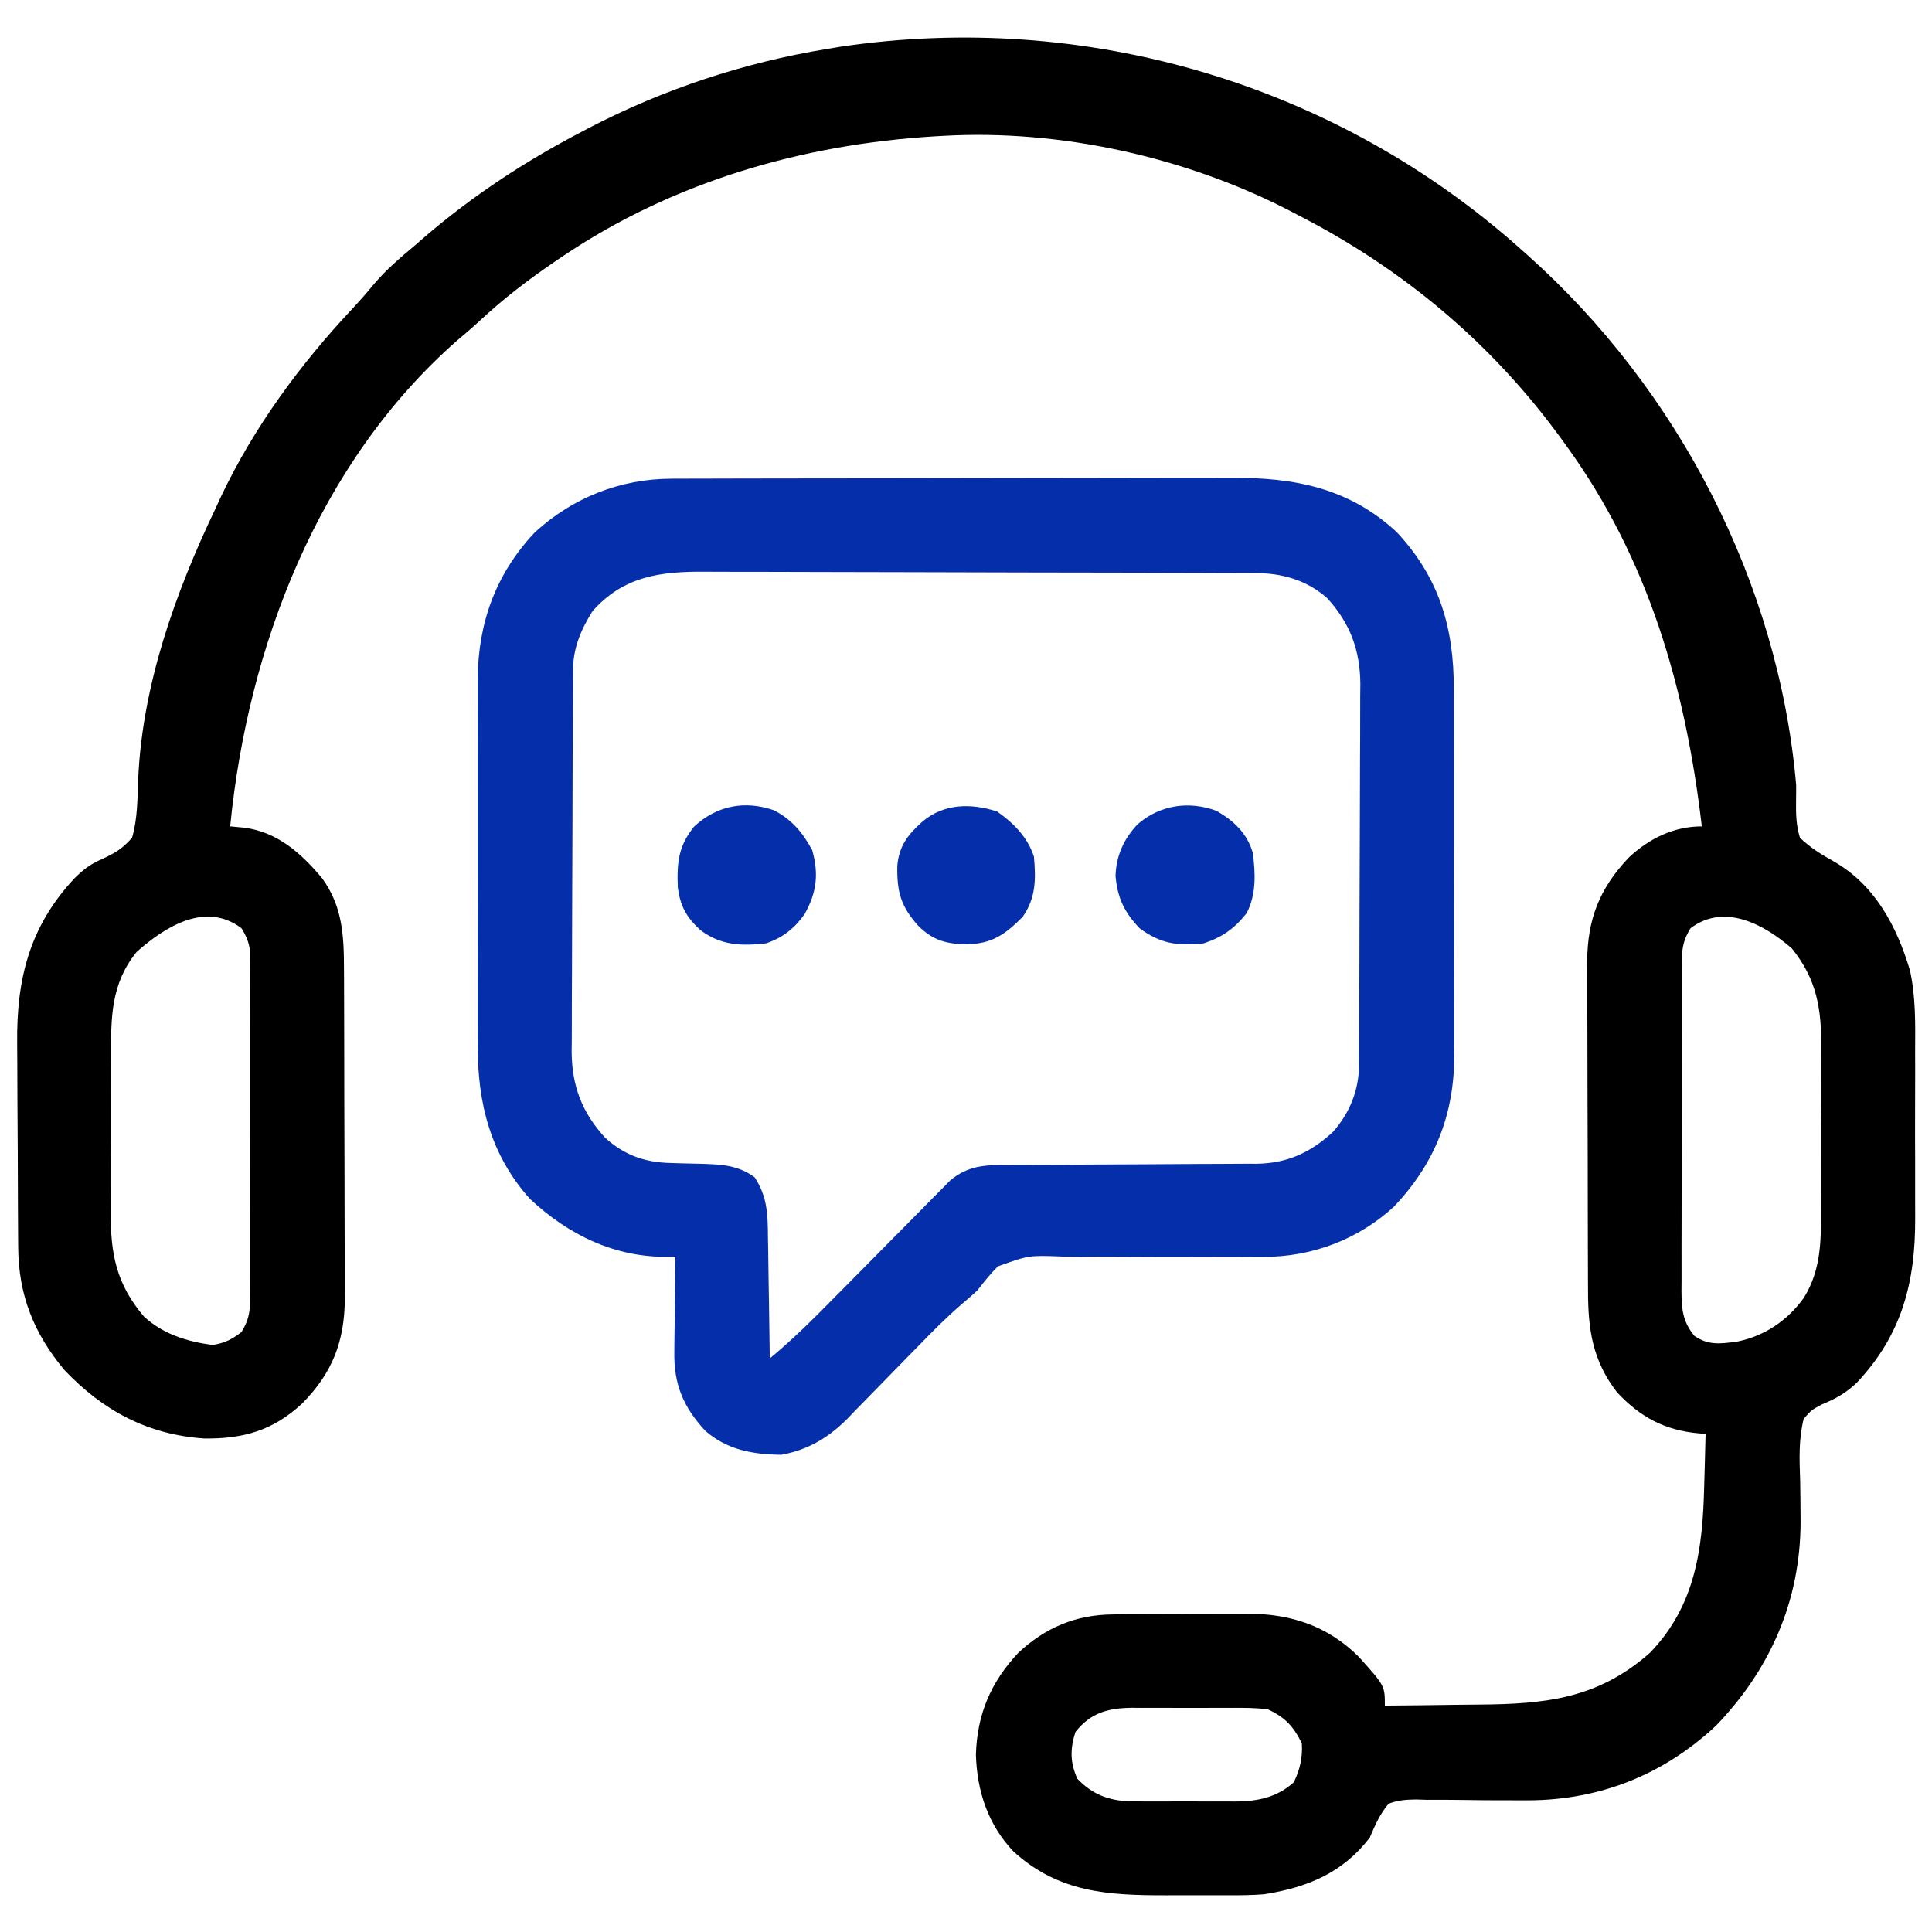
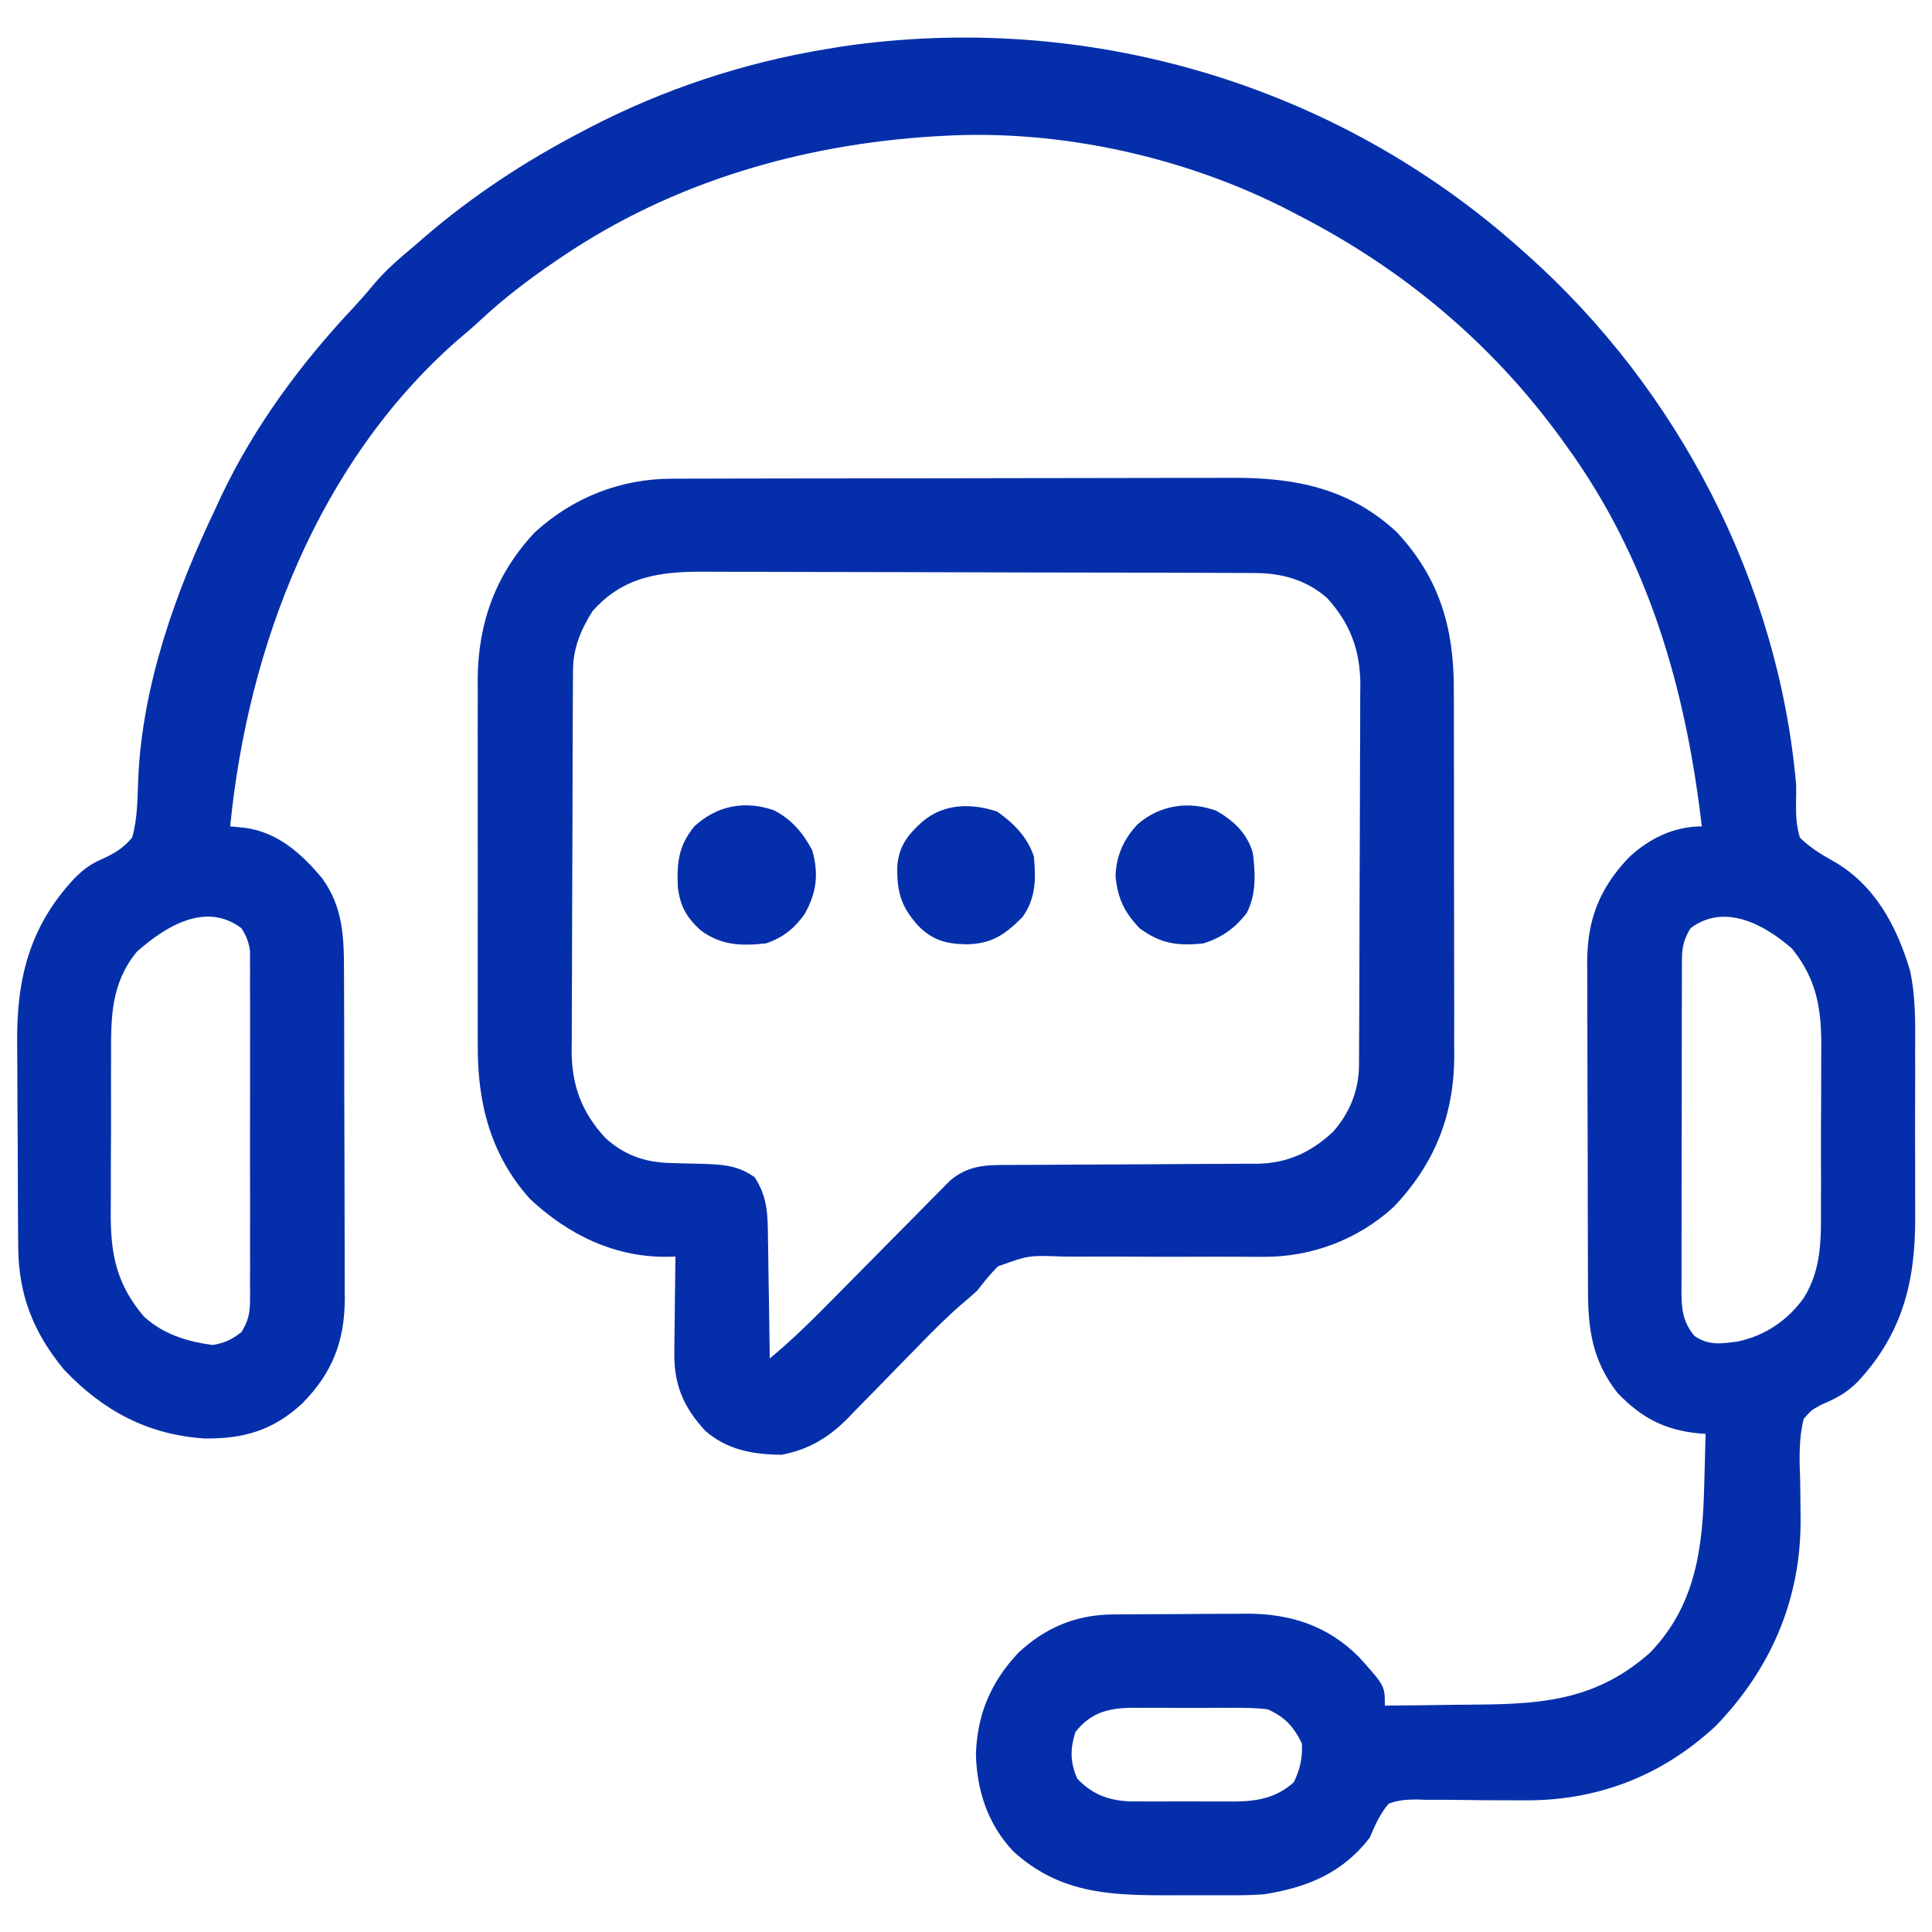
<svg xmlns="http://www.w3.org/2000/svg" version="1.1" width="512" height="512">
-   <path d="M0 0 C0.546 0.485 1.093 0.969 1.656 1.469 C41.672 37.111 68.318 88.357 73 142 C73.013 143.357 73.007 144.714 72.977 146.07 C72.938 149.665 72.957 152.557 74 156 C76.751 158.646 79.529 160.356 82.855 162.219 C93.835 168.438 99.683 179.466 103.171 191.201 C104.722 198.306 104.573 205.414 104.531 212.656 C104.534 214.333 104.538 216.01 104.543 217.686 C104.549 221.179 104.54 224.672 104.521 228.165 C104.499 232.606 104.512 237.046 104.536 241.487 C104.55 244.943 104.546 248.399 104.535 251.855 C104.533 253.491 104.536 255.127 104.545 256.763 C104.621 273.677 101.094 287.612 89.188 300.312 C86.217 303.197 83.584 304.614 79.797 306.207 C77.055 307.667 77.055 307.667 75 310 C73.634 315.455 73.868 320.786 74.062 326.375 C74.118 329.32 74.146 332.265 74.16 335.211 C74.168 336.303 74.168 336.303 74.177 337.418 C74.098 358.271 66.121 376.437 51.746 391.336 C37.27 404.854 19.788 411.447 0.137 411.098 C-1.904 411.094 -3.945 411.092 -5.986 411.092 C-9.165 411.084 -12.341 411.062 -15.519 411.004 C-18.614 410.953 -21.705 410.958 -24.801 410.973 C-25.75 410.942 -26.699 410.911 -27.677 410.879 C-30.399 410.919 -32.452 411.031 -35 412 C-37.327 414.759 -38.603 417.7 -40 421 C-47.236 430.408 -56.588 434.204 -68 436 C-71.191 436.251 -74.359 436.282 -77.559 436.266 C-78.428 436.268 -79.298 436.269 -80.194 436.271 C-82.019 436.273 -83.843 436.269 -85.667 436.261 C-88.427 436.25 -91.187 436.261 -93.947 436.273 C-109.46 436.287 -122.443 435.564 -134.438 424.652 C-141.173 417.53 -144.089 408.688 -144.375 399 C-144.047 388.32 -140.456 379.825 -133.148 372.023 C-126.011 365.341 -117.883 361.919 -108.093 361.839 C-106.67 361.824 -106.67 361.824 -105.219 361.81 C-104.205 361.806 -103.19 361.801 -102.145 361.797 C-100.559 361.788 -100.559 361.788 -98.942 361.78 C-96.707 361.77 -94.472 361.764 -92.237 361.76 C-88.842 361.75 -85.448 361.719 -82.053 361.688 C-79.875 361.681 -77.697 361.676 -75.52 361.672 C-74.515 361.66 -73.51 361.647 -72.476 361.634 C-60.941 361.67 -51.248 364.811 -42.953 373.027 C-36 380.742 -36 380.742 -36 386 C-29.811 385.956 -23.622 385.885 -17.433 385.792 C-15.333 385.764 -13.232 385.743 -11.131 385.729 C6.493 385.603 20.471 384.21 34.254 372.004 C46.303 359.543 48.234 344.448 48.625 327.938 C48.663 326.581 48.702 325.225 48.742 323.869 C48.836 320.58 48.922 317.29 49 314 C48.404 313.952 47.808 313.905 47.194 313.856 C38.197 313.021 31.801 309.649 25.57 303.027 C18.995 294.538 17.851 286.337 17.839 275.952 C17.834 274.944 17.829 273.935 17.824 272.895 C17.809 269.562 17.802 266.228 17.797 262.895 C17.791 260.572 17.785 258.248 17.78 255.925 C17.769 251.054 17.763 246.183 17.76 241.311 C17.754 235.085 17.73 228.859 17.702 222.633 C17.683 217.833 17.678 213.033 17.676 208.233 C17.673 205.939 17.665 203.644 17.652 201.35 C17.635 198.131 17.637 194.913 17.644 191.695 C17.634 190.757 17.625 189.819 17.616 188.852 C17.686 177.584 20.891 169.468 28.594 161.312 C33.966 156.244 40.571 153 48 153 C43.702 116.38 33.907 82.155 12 52 C11.598 51.443 11.196 50.885 10.782 50.311 C-7.672 24.934 -31.115 5.312 -59 -9 C-59.613 -9.322 -60.227 -9.643 -60.859 -9.975 C-88.472 -24.328 -121.873 -31.769 -153 -30 C-153.739 -29.959 -154.478 -29.918 -155.24 -29.875 C-190.367 -27.747 -224.672 -17.815 -254 2 C-254.573 2.387 -255.146 2.773 -255.736 3.171 C-262.836 7.999 -269.49 13.061 -275.777 18.93 C-277.781 20.796 -279.838 22.556 -281.938 24.312 C-318.661 56.63 -337.314 105.405 -342 153 C-340.175 153.17 -340.175 153.17 -338.312 153.344 C-329.506 154.46 -323.154 160.129 -317.625 166.762 C-312.175 174.268 -311.849 182.089 -311.839 191.048 C-311.831 192.561 -311.831 192.561 -311.824 194.105 C-311.809 197.438 -311.802 200.772 -311.797 204.105 C-311.791 206.428 -311.785 208.752 -311.78 211.075 C-311.769 215.946 -311.763 220.817 -311.76 225.689 C-311.754 231.915 -311.73 238.141 -311.702 244.367 C-311.683 249.167 -311.678 253.967 -311.676 258.767 C-311.673 261.061 -311.665 263.356 -311.652 265.65 C-311.635 268.869 -311.637 272.087 -311.644 275.305 C-311.634 276.243 -311.625 277.181 -311.616 278.148 C-311.687 289.53 -314.935 297.861 -322.922 305.945 C-330.631 313.087 -338.48 315.351 -348.906 315.211 C-363.908 314.188 -375.75 307.827 -386 297 C-394.089 287.284 -398.083 277.181 -398.177 264.57 C-398.184 263.839 -398.19 263.109 -398.197 262.356 C-398.217 259.945 -398.228 257.535 -398.238 255.125 C-398.242 254.296 -398.246 253.468 -398.251 252.614 C-398.271 248.222 -398.286 243.831 -398.295 239.439 C-398.306 234.935 -398.341 230.431 -398.38 225.927 C-398.407 222.437 -398.415 218.947 -398.418 215.457 C-398.423 213.798 -398.435 212.14 -398.453 210.482 C-398.633 193.49 -395.22 179.529 -383.25 166.75 C-380.925 164.444 -379.128 163.057 -376.117 161.727 C-372.618 160.146 -370.525 158.923 -368 156 C-366.505 150.898 -366.589 145.503 -366.363 140.227 C-365.26 115.544 -356.557 91.102 -346 69 C-345.447 67.802 -344.894 66.605 -344.324 65.371 C-335.549 46.961 -323.384 30.48 -309.465 15.652 C-307.505 13.543 -305.639 11.411 -303.812 9.188 C-300.567 5.363 -296.835 2.217 -293 -1 C-292.136 -1.752 -291.273 -2.503 -290.383 -3.277 C-277.668 -14.183 -263.84 -23.255 -249 -31 C-248.301 -31.368 -247.603 -31.737 -246.883 -32.116 C-227.254 -42.329 -205.834 -49.421 -184 -53 C-182.725 -53.211 -181.45 -53.423 -180.137 -53.641 C-115.083 -63.258 -48.981 -43.768 0 0 Z M-366.773 186.258 C-373.632 194.705 -373.61 203.609 -373.566 214.059 C-373.572 215.614 -373.578 217.169 -373.585 218.724 C-373.596 221.971 -373.591 225.217 -373.576 228.464 C-373.559 232.601 -373.583 236.737 -373.618 240.873 C-373.64 244.081 -373.638 247.289 -373.63 250.497 C-373.629 252.021 -373.636 253.545 -373.651 255.069 C-373.743 266.2 -372.204 274.242 -364.875 282.875 C-359.81 287.564 -353.369 289.563 -346.625 290.438 C-343.433 289.906 -341.553 288.985 -339 287 C-337.281 284.178 -336.749 282.071 -336.746 278.787 C-336.738 277.538 -336.738 277.538 -336.729 276.264 C-336.733 275.359 -336.737 274.454 -336.741 273.521 C-336.738 272.562 -336.734 271.602 -336.731 270.613 C-336.722 267.44 -336.728 264.267 -336.734 261.094 C-336.733 258.889 -336.731 256.685 -336.729 254.481 C-336.726 249.861 -336.73 245.241 -336.739 240.621 C-336.751 234.695 -336.744 228.77 -336.732 222.845 C-336.725 218.293 -336.727 213.742 -336.732 209.19 C-336.734 207.005 -336.732 204.82 -336.727 202.635 C-336.722 199.583 -336.73 196.531 -336.741 193.479 C-336.737 192.573 -336.733 191.668 -336.729 190.736 C-336.735 189.903 -336.74 189.07 -336.746 188.213 C-336.747 187.491 -336.748 186.77 -336.748 186.027 C-337.046 183.63 -337.743 182.056 -339 180 C-348.47 172.833 -359.176 179.502 -366.773 186.258 Z M45 180 C43.28 182.815 42.749 184.927 42.739 188.206 C42.732 189.037 42.725 189.868 42.718 190.725 C42.72 191.628 42.723 192.532 42.725 193.463 C42.72 194.421 42.715 195.379 42.71 196.366 C42.696 199.535 42.697 202.703 42.699 205.871 C42.695 208.073 42.691 210.275 42.686 212.477 C42.679 217.093 42.679 221.709 42.684 226.324 C42.69 232.241 42.673 238.156 42.65 244.073 C42.635 248.62 42.634 253.168 42.637 257.715 C42.637 259.897 42.632 262.078 42.622 264.259 C42.609 267.309 42.616 270.358 42.628 273.408 C42.62 274.309 42.612 275.211 42.605 276.14 C42.645 280.916 42.884 284.125 46 288 C49.771 290.634 53.025 290.098 57.41 289.531 C64.642 288.048 70.673 283.985 75 278 C79.901 270.152 79.603 261.877 79.566 252.941 C79.572 251.386 79.578 249.831 79.585 248.276 C79.596 245.029 79.591 241.783 79.576 238.536 C79.559 234.399 79.583 230.263 79.618 226.127 C79.64 222.919 79.638 219.711 79.63 216.503 C79.629 214.979 79.636 213.455 79.651 211.931 C79.737 201.499 78.566 193.684 71.895 185.379 C64.497 178.925 53.939 173.235 45 180 Z M-118 393 C-119.437 397.517 -119.423 401.048 -117.5 405.375 C-113.564 409.508 -109.338 411.107 -103.736 411.388 C-102.168 411.408 -100.6 411.41 -99.031 411.398 C-98.192 411.401 -97.353 411.404 -96.488 411.407 C-94.724 411.409 -92.959 411.404 -91.194 411.391 C-88.508 411.375 -85.823 411.391 -83.137 411.41 C-81.414 411.408 -79.691 411.404 -77.969 411.398 C-77.174 411.405 -76.379 411.411 -75.56 411.417 C-69.665 411.343 -64.662 410.396 -60.125 406.312 C-58.484 402.94 -57.763 399.722 -58 396 C-60.207 391.501 -62.473 389.076 -67 387 C-70.241 386.565 -73.452 386.579 -76.719 386.602 C-77.654 386.599 -78.59 386.596 -79.554 386.593 C-81.527 386.591 -83.501 386.596 -85.474 386.609 C-88.49 386.625 -91.504 386.609 -94.52 386.59 C-96.44 386.592 -98.361 386.596 -100.281 386.602 C-101.18 386.595 -102.079 386.589 -103.006 386.583 C-109.275 386.653 -113.943 387.849 -118 393 Z " fill="#000" transform="translate(403,66)" />
+   <path d="M0 0 C0.546 0.485 1.093 0.969 1.656 1.469 C41.672 37.111 68.318 88.357 73 142 C73.013 143.357 73.007 144.714 72.977 146.07 C72.938 149.665 72.957 152.557 74 156 C76.751 158.646 79.529 160.356 82.855 162.219 C93.835 168.438 99.683 179.466 103.171 191.201 C104.722 198.306 104.573 205.414 104.531 212.656 C104.534 214.333 104.538 216.01 104.543 217.686 C104.549 221.179 104.54 224.672 104.521 228.165 C104.499 232.606 104.512 237.046 104.536 241.487 C104.55 244.943 104.546 248.399 104.535 251.855 C104.533 253.491 104.536 255.127 104.545 256.763 C104.621 273.677 101.094 287.612 89.188 300.312 C86.217 303.197 83.584 304.614 79.797 306.207 C77.055 307.667 77.055 307.667 75 310 C73.634 315.455 73.868 320.786 74.062 326.375 C74.118 329.32 74.146 332.265 74.16 335.211 C74.168 336.303 74.168 336.303 74.177 337.418 C74.098 358.271 66.121 376.437 51.746 391.336 C37.27 404.854 19.788 411.447 0.137 411.098 C-1.904 411.094 -3.945 411.092 -5.986 411.092 C-9.165 411.084 -12.341 411.062 -15.519 411.004 C-18.614 410.953 -21.705 410.958 -24.801 410.973 C-25.75 410.942 -26.699 410.911 -27.677 410.879 C-30.399 410.919 -32.452 411.031 -35 412 C-37.327 414.759 -38.603 417.7 -40 421 C-47.236 430.408 -56.588 434.204 -68 436 C-71.191 436.251 -74.359 436.282 -77.559 436.266 C-78.428 436.268 -79.298 436.269 -80.194 436.271 C-82.019 436.273 -83.843 436.269 -85.667 436.261 C-88.427 436.25 -91.187 436.261 -93.947 436.273 C-109.46 436.287 -122.443 435.564 -134.438 424.652 C-141.173 417.53 -144.089 408.688 -144.375 399 C-144.047 388.32 -140.456 379.825 -133.148 372.023 C-126.011 365.341 -117.883 361.919 -108.093 361.839 C-106.67 361.824 -106.67 361.824 -105.219 361.81 C-104.205 361.806 -103.19 361.801 -102.145 361.797 C-100.559 361.788 -100.559 361.788 -98.942 361.78 C-96.707 361.77 -94.472 361.764 -92.237 361.76 C-88.842 361.75 -85.448 361.719 -82.053 361.688 C-79.875 361.681 -77.697 361.676 -75.52 361.672 C-74.515 361.66 -73.51 361.647 -72.476 361.634 C-60.941 361.67 -51.248 364.811 -42.953 373.027 C-36 380.742 -36 380.742 -36 386 C-29.811 385.956 -23.622 385.885 -17.433 385.792 C-15.333 385.764 -13.232 385.743 -11.131 385.729 C6.493 385.603 20.471 384.21 34.254 372.004 C46.303 359.543 48.234 344.448 48.625 327.938 C48.663 326.581 48.702 325.225 48.742 323.869 C48.836 320.58 48.922 317.29 49 314 C48.404 313.952 47.808 313.905 47.194 313.856 C38.197 313.021 31.801 309.649 25.57 303.027 C18.995 294.538 17.851 286.337 17.839 275.952 C17.834 274.944 17.829 273.935 17.824 272.895 C17.809 269.562 17.802 266.228 17.797 262.895 C17.791 260.572 17.785 258.248 17.78 255.925 C17.769 251.054 17.763 246.183 17.76 241.311 C17.754 235.085 17.73 228.859 17.702 222.633 C17.683 217.833 17.678 213.033 17.676 208.233 C17.673 205.939 17.665 203.644 17.652 201.35 C17.635 198.131 17.637 194.913 17.644 191.695 C17.634 190.757 17.625 189.819 17.616 188.852 C17.686 177.584 20.891 169.468 28.594 161.312 C33.966 156.244 40.571 153 48 153 C43.702 116.38 33.907 82.155 12 52 C11.598 51.443 11.196 50.885 10.782 50.311 C-7.672 24.934 -31.115 5.312 -59 -9 C-59.613 -9.322 -60.227 -9.643 -60.859 -9.975 C-88.472 -24.328 -121.873 -31.769 -153 -30 C-153.739 -29.959 -154.478 -29.918 -155.24 -29.875 C-190.367 -27.747 -224.672 -17.815 -254 2 C-254.573 2.387 -255.146 2.773 -255.736 3.171 C-262.836 7.999 -269.49 13.061 -275.777 18.93 C-277.781 20.796 -279.838 22.556 -281.938 24.312 C-318.661 56.63 -337.314 105.405 -342 153 C-340.175 153.17 -340.175 153.17 -338.312 153.344 C-329.506 154.46 -323.154 160.129 -317.625 166.762 C-312.175 174.268 -311.849 182.089 -311.839 191.048 C-311.831 192.561 -311.831 192.561 -311.824 194.105 C-311.809 197.438 -311.802 200.772 -311.797 204.105 C-311.791 206.428 -311.785 208.752 -311.78 211.075 C-311.769 215.946 -311.763 220.817 -311.76 225.689 C-311.754 231.915 -311.73 238.141 -311.702 244.367 C-311.683 249.167 -311.678 253.967 -311.676 258.767 C-311.673 261.061 -311.665 263.356 -311.652 265.65 C-311.635 268.869 -311.637 272.087 -311.644 275.305 C-311.634 276.243 -311.625 277.181 -311.616 278.148 C-311.687 289.53 -314.935 297.861 -322.922 305.945 C-330.631 313.087 -338.48 315.351 -348.906 315.211 C-363.908 314.188 -375.75 307.827 -386 297 C-394.089 287.284 -398.083 277.181 -398.177 264.57 C-398.184 263.839 -398.19 263.109 -398.197 262.356 C-398.217 259.945 -398.228 257.535 -398.238 255.125 C-398.242 254.296 -398.246 253.468 -398.251 252.614 C-398.271 248.222 -398.286 243.831 -398.295 239.439 C-398.306 234.935 -398.341 230.431 -398.38 225.927 C-398.407 222.437 -398.415 218.947 -398.418 215.457 C-398.423 213.798 -398.435 212.14 -398.453 210.482 C-398.633 193.49 -395.22 179.529 -383.25 166.75 C-380.925 164.444 -379.128 163.057 -376.117 161.727 C-372.618 160.146 -370.525 158.923 -368 156 C-366.505 150.898 -366.589 145.503 -366.363 140.227 C-365.26 115.544 -356.557 91.102 -346 69 C-345.447 67.802 -344.894 66.605 -344.324 65.371 C-335.549 46.961 -323.384 30.48 -309.465 15.652 C-307.505 13.543 -305.639 11.411 -303.812 9.188 C-300.567 5.363 -296.835 2.217 -293 -1 C-292.136 -1.752 -291.273 -2.503 -290.383 -3.277 C-277.668 -14.183 -263.84 -23.255 -249 -31 C-248.301 -31.368 -247.603 -31.737 -246.883 -32.116 C-227.254 -42.329 -205.834 -49.421 -184 -53 C-182.725 -53.211 -181.45 -53.423 -180.137 -53.641 C-115.083 -63.258 -48.981 -43.768 0 0 Z M-366.773 186.258 C-373.632 194.705 -373.61 203.609 -373.566 214.059 C-373.572 215.614 -373.578 217.169 -373.585 218.724 C-373.596 221.971 -373.591 225.217 -373.576 228.464 C-373.559 232.601 -373.583 236.737 -373.618 240.873 C-373.64 244.081 -373.638 247.289 -373.63 250.497 C-373.629 252.021 -373.636 253.545 -373.651 255.069 C-373.743 266.2 -372.204 274.242 -364.875 282.875 C-359.81 287.564 -353.369 289.563 -346.625 290.438 C-343.433 289.906 -341.553 288.985 -339 287 C-337.281 284.178 -336.749 282.071 -336.746 278.787 C-336.738 277.538 -336.738 277.538 -336.729 276.264 C-336.733 275.359 -336.737 274.454 -336.741 273.521 C-336.738 272.562 -336.734 271.602 -336.731 270.613 C-336.722 267.44 -336.728 264.267 -336.734 261.094 C-336.733 258.889 -336.731 256.685 -336.729 254.481 C-336.726 249.861 -336.73 245.241 -336.739 240.621 C-336.751 234.695 -336.744 228.77 -336.732 222.845 C-336.725 218.293 -336.727 213.742 -336.732 209.19 C-336.734 207.005 -336.732 204.82 -336.727 202.635 C-336.722 199.583 -336.73 196.531 -336.741 193.479 C-336.737 192.573 -336.733 191.668 -336.729 190.736 C-336.735 189.903 -336.74 189.07 -336.746 188.213 C-336.747 187.491 -336.748 186.77 -336.748 186.027 C-337.046 183.63 -337.743 182.056 -339 180 C-348.47 172.833 -359.176 179.502 -366.773 186.258 Z M45 180 C43.28 182.815 42.749 184.927 42.739 188.206 C42.732 189.037 42.725 189.868 42.718 190.725 C42.72 191.628 42.723 192.532 42.725 193.463 C42.72 194.421 42.715 195.379 42.71 196.366 C42.696 199.535 42.697 202.703 42.699 205.871 C42.695 208.073 42.691 210.275 42.686 212.477 C42.679 217.093 42.679 221.709 42.684 226.324 C42.69 232.241 42.673 238.156 42.65 244.073 C42.635 248.62 42.634 253.168 42.637 257.715 C42.637 259.897 42.632 262.078 42.622 264.259 C42.609 267.309 42.616 270.358 42.628 273.408 C42.62 274.309 42.612 275.211 42.605 276.14 C42.645 280.916 42.884 284.125 46 288 C49.771 290.634 53.025 290.098 57.41 289.531 C64.642 288.048 70.673 283.985 75 278 C79.901 270.152 79.603 261.877 79.566 252.941 C79.572 251.386 79.578 249.831 79.585 248.276 C79.596 245.029 79.591 241.783 79.576 238.536 C79.559 234.399 79.583 230.263 79.618 226.127 C79.64 222.919 79.638 219.711 79.63 216.503 C79.629 214.979 79.636 213.455 79.651 211.931 C79.737 201.499 78.566 193.684 71.895 185.379 C64.497 178.925 53.939 173.235 45 180 Z M-118 393 C-119.437 397.517 -119.423 401.048 -117.5 405.375 C-113.564 409.508 -109.338 411.107 -103.736 411.388 C-102.168 411.408 -100.6 411.41 -99.031 411.398 C-98.192 411.401 -97.353 411.404 -96.488 411.407 C-94.724 411.409 -92.959 411.404 -91.194 411.391 C-88.508 411.375 -85.823 411.391 -83.137 411.41 C-81.414 411.408 -79.691 411.404 -77.969 411.398 C-77.174 411.405 -76.379 411.411 -75.56 411.417 C-69.665 411.343 -64.662 410.396 -60.125 406.312 C-58.484 402.94 -57.763 399.722 -58 396 C-60.207 391.501 -62.473 389.076 -67 387 C-70.241 386.565 -73.452 386.579 -76.719 386.602 C-77.654 386.599 -78.59 386.596 -79.554 386.593 C-81.527 386.591 -83.501 386.596 -85.474 386.609 C-88.49 386.625 -91.504 386.609 -94.52 386.59 C-96.44 386.592 -98.361 386.596 -100.281 386.602 C-101.18 386.595 -102.079 386.589 -103.006 386.583 C-109.275 386.653 -113.943 387.849 -118 393 Z " fill="#052faa" transform="translate(403,66)" />
  <path d="M0 0 C0.69 -0.003 1.38 -0.006 2.091 -0.009 C4.397 -0.018 6.702 -0.019 9.008 -0.021 C10.664 -0.025 12.321 -0.03 13.977 -0.036 C18.473 -0.049 22.969 -0.055 27.465 -0.06 C30.278 -0.063 33.091 -0.067 35.904 -0.071 C44.715 -0.085 53.526 -0.095 62.337 -0.098 C72.488 -0.103 82.638 -0.12 92.789 -0.149 C100.648 -0.171 108.506 -0.181 116.364 -0.182 C121.052 -0.184 125.739 -0.189 130.426 -0.207 C134.842 -0.224 139.256 -0.226 143.672 -0.217 C145.284 -0.216 146.896 -0.221 148.509 -0.231 C165.098 -0.327 179.641 2.497 192.182 14.164 C203.516 26.315 207.339 39.549 207.3 55.804 C207.308 57.503 207.308 57.503 207.316 59.237 C207.33 62.961 207.329 66.686 207.326 70.41 C207.33 73.014 207.335 75.618 207.339 78.222 C207.348 83.673 207.347 89.124 207.341 94.575 C207.335 100.848 207.348 107.121 207.369 113.394 C207.389 119.461 207.392 125.528 207.388 131.595 C207.389 134.161 207.394 136.727 207.404 139.294 C207.416 142.892 207.409 146.49 207.398 150.089 C207.406 151.135 207.413 152.181 207.421 153.259 C207.311 168.845 202.154 181.598 191.444 192.918 C181.902 201.689 169.536 206.304 156.7 206.219 C155.21 206.213 153.72 206.207 152.229 206.201 C151.445 206.196 150.66 206.192 149.852 206.187 C145.673 206.168 141.495 206.183 137.317 206.193 C132.01 206.205 126.704 206.207 121.398 206.165 C117.099 206.131 112.802 206.137 108.504 206.168 C106.872 206.173 105.24 206.164 103.608 206.14 C94.67 205.795 94.67 205.795 86.477 208.74 C84.463 210.763 82.769 212.883 81.026 215.14 C79.71 216.348 78.365 217.526 76.992 218.669 C72.963 222.141 69.258 225.864 65.561 229.683 C64.17 231.101 62.779 232.519 61.387 233.935 C59.231 236.135 57.079 238.338 54.937 240.551 C52.844 242.711 50.735 244.855 48.623 246.996 C47.681 247.982 47.681 247.982 46.719 248.988 C41.647 254.09 36.237 257.378 29.092 258.672 C21.546 258.578 14.801 257.418 8.951 252.34 C3.053 245.971 0.537 239.907 0.733 231.238 C0.737 230.516 0.741 229.793 0.746 229.049 C0.762 226.766 0.8 224.485 0.838 222.203 C0.853 220.645 0.867 219.087 0.879 217.529 C0.912 213.733 0.964 209.937 1.026 206.14 C0.451 206.16 -0.123 206.18 -0.715 206.2 C-14.894 206.478 -27.331 200.429 -37.545 190.851 C-47.952 179.239 -51.452 165.482 -51.363 150.137 C-51.368 149.003 -51.373 147.87 -51.378 146.702 C-51.392 142.994 -51.383 139.286 -51.373 135.578 C-51.375 132.978 -51.378 130.379 -51.382 127.779 C-51.386 122.346 -51.38 116.913 -51.365 111.479 C-51.349 105.229 -51.354 98.978 -51.371 92.727 C-51.386 86.675 -51.385 80.622 -51.376 74.569 C-51.374 72.011 -51.376 69.453 -51.383 66.896 C-51.391 63.312 -51.379 59.728 -51.363 56.144 C-51.369 55.103 -51.375 54.062 -51.381 52.989 C-51.254 38.064 -46.514 25.134 -36.232 14.207 C-26.168 4.996 -13.571 0.033 0 0 Z M-20.974 35.14 C-24.06 40.083 -26.091 44.899 -26.122 50.769 C-26.129 51.719 -26.136 52.669 -26.143 53.648 C-26.146 54.689 -26.149 55.73 -26.151 56.803 C-26.158 57.901 -26.165 58.999 -26.171 60.13 C-26.191 63.771 -26.203 67.413 -26.213 71.055 C-26.217 72.298 -26.221 73.542 -26.225 74.823 C-26.244 80.729 -26.258 86.635 -26.267 92.541 C-26.276 99.343 -26.303 106.145 -26.343 112.947 C-26.377 118.849 -26.389 124.752 -26.393 130.655 C-26.398 133.159 -26.409 135.664 -26.428 138.168 C-26.452 141.68 -26.451 145.19 -26.444 148.701 C-26.457 149.73 -26.47 150.759 -26.483 151.819 C-26.418 160.894 -23.781 167.913 -17.619 174.637 C-12.517 179.303 -7.016 181.206 -0.201 181.351 C0.707 181.38 1.614 181.408 2.549 181.437 C4.442 181.489 6.335 181.534 8.229 181.57 C13.467 181.748 17.646 181.954 22.026 185.14 C25.402 190.34 25.494 194.919 25.537 200.914 C25.555 201.838 25.573 202.761 25.592 203.713 C25.646 206.647 25.68 209.581 25.713 212.515 C25.746 214.512 25.781 216.508 25.817 218.504 C25.901 223.383 25.968 228.261 26.026 233.14 C32.033 228.177 37.477 222.771 42.94 217.219 C43.881 216.267 44.823 215.317 45.766 214.366 C49.737 210.362 53.704 206.353 57.661 202.333 C60.094 199.863 62.535 197.399 64.98 194.94 C66.353 193.555 67.718 192.162 69.083 190.769 C69.921 189.928 70.758 189.086 71.622 188.22 C72.353 187.478 73.085 186.737 73.839 185.973 C78.486 182.078 82.938 181.848 88.81 181.869 C89.962 181.861 89.962 181.861 91.138 181.853 C92.8 181.843 94.463 181.837 96.125 181.835 C98.762 181.832 101.398 181.815 104.035 181.795 C111.529 181.739 119.023 181.709 126.517 181.684 C131.107 181.668 135.697 181.638 140.287 181.599 C142.03 181.588 143.774 181.582 145.517 181.582 C147.963 181.582 150.407 181.563 152.853 181.541 C153.564 181.546 154.276 181.55 155.009 181.555 C163.158 181.439 169.34 178.595 175.264 173.113 C179.668 168.182 182.139 162.104 182.173 155.512 C182.18 154.562 182.187 153.612 182.194 152.633 C182.197 151.592 182.2 150.55 182.203 149.478 C182.212 147.831 182.212 147.831 182.223 146.151 C182.242 142.509 182.254 138.868 182.264 135.226 C182.268 133.983 182.272 132.739 182.276 131.458 C182.295 125.552 182.31 119.646 182.318 113.74 C182.328 106.938 182.354 100.136 182.394 93.334 C182.428 87.432 182.44 81.529 182.444 75.626 C182.449 73.122 182.461 70.617 182.479 68.113 C182.504 64.601 182.503 61.091 182.496 57.579 C182.508 56.55 182.521 55.522 182.534 54.461 C182.47 45.451 179.851 38.345 173.74 31.644 C168.152 26.743 161.703 25.019 154.423 24.993 C153.412 24.988 153.412 24.988 152.381 24.982 C150.117 24.971 147.853 24.967 145.59 24.963 C143.968 24.957 142.347 24.951 140.726 24.944 C135.396 24.922 130.066 24.912 124.737 24.902 C122.901 24.898 121.065 24.894 119.229 24.89 C110.602 24.871 101.976 24.857 93.349 24.848 C83.398 24.838 73.447 24.812 63.496 24.772 C55.8 24.742 48.105 24.727 40.41 24.723 C35.816 24.721 31.222 24.712 26.628 24.687 C22.302 24.664 17.977 24.659 13.651 24.67 C12.068 24.67 10.485 24.664 8.902 24.65 C-2.903 24.553 -12.81 25.831 -20.974 35.14 Z " fill="#052faa" transform="translate(177.9744,126.8596)" />
  <path d="M0 0 C4.762 2.493 7.622 5.932 10.133 10.578 C11.903 16.922 11.3 21.762 8.16 27.438 C5.492 31.256 2.34 33.78 -2.117 35.266 C-8.709 36.011 -14.009 35.824 -19.457 31.797 C-23.262 28.287 -24.835 25.426 -25.492 20.395 C-25.755 13.812 -25.319 9.412 -21.117 4.266 C-15.14 -1.247 -7.746 -2.687 0 0 Z " fill="#052faa" transform="translate(205.1172,214.7344)" />
  <path d="M0 0 C4.593 2.633 8.13 5.928 9.641 11.129 C10.359 16.626 10.601 22.088 8.016 27.129 C4.784 31.211 1.567 33.487 -3.359 35.129 C-10.244 35.863 -14.764 35.27 -20.359 31.129 C-24.446 26.821 -26.155 23.212 -26.734 17.316 C-26.572 11.942 -24.559 7.449 -20.863 3.551 C-15.012 -1.528 -7.321 -2.703 0 0 Z " fill="#052faa" transform="translate(322.3594,214.8711)" />
  <path d="M0 0 C4.419 3.113 8.024 6.759 9.75 11.938 C10.284 17.902 10.303 22.895 6.75 27.938 C2.138 32.571 -1.36 35.064 -8.062 35.188 C-13.435 35.102 -16.995 34.182 -20.91 30.285 C-25.531 25.118 -26.567 21.338 -26.457 14.434 C-26.013 9.085 -23.612 6.079 -19.75 2.625 C-14.052 -2.136 -6.896 -2.255 0 0 Z " fill="#052faa" transform="translate(264.25,215.0625)" />
</svg>
